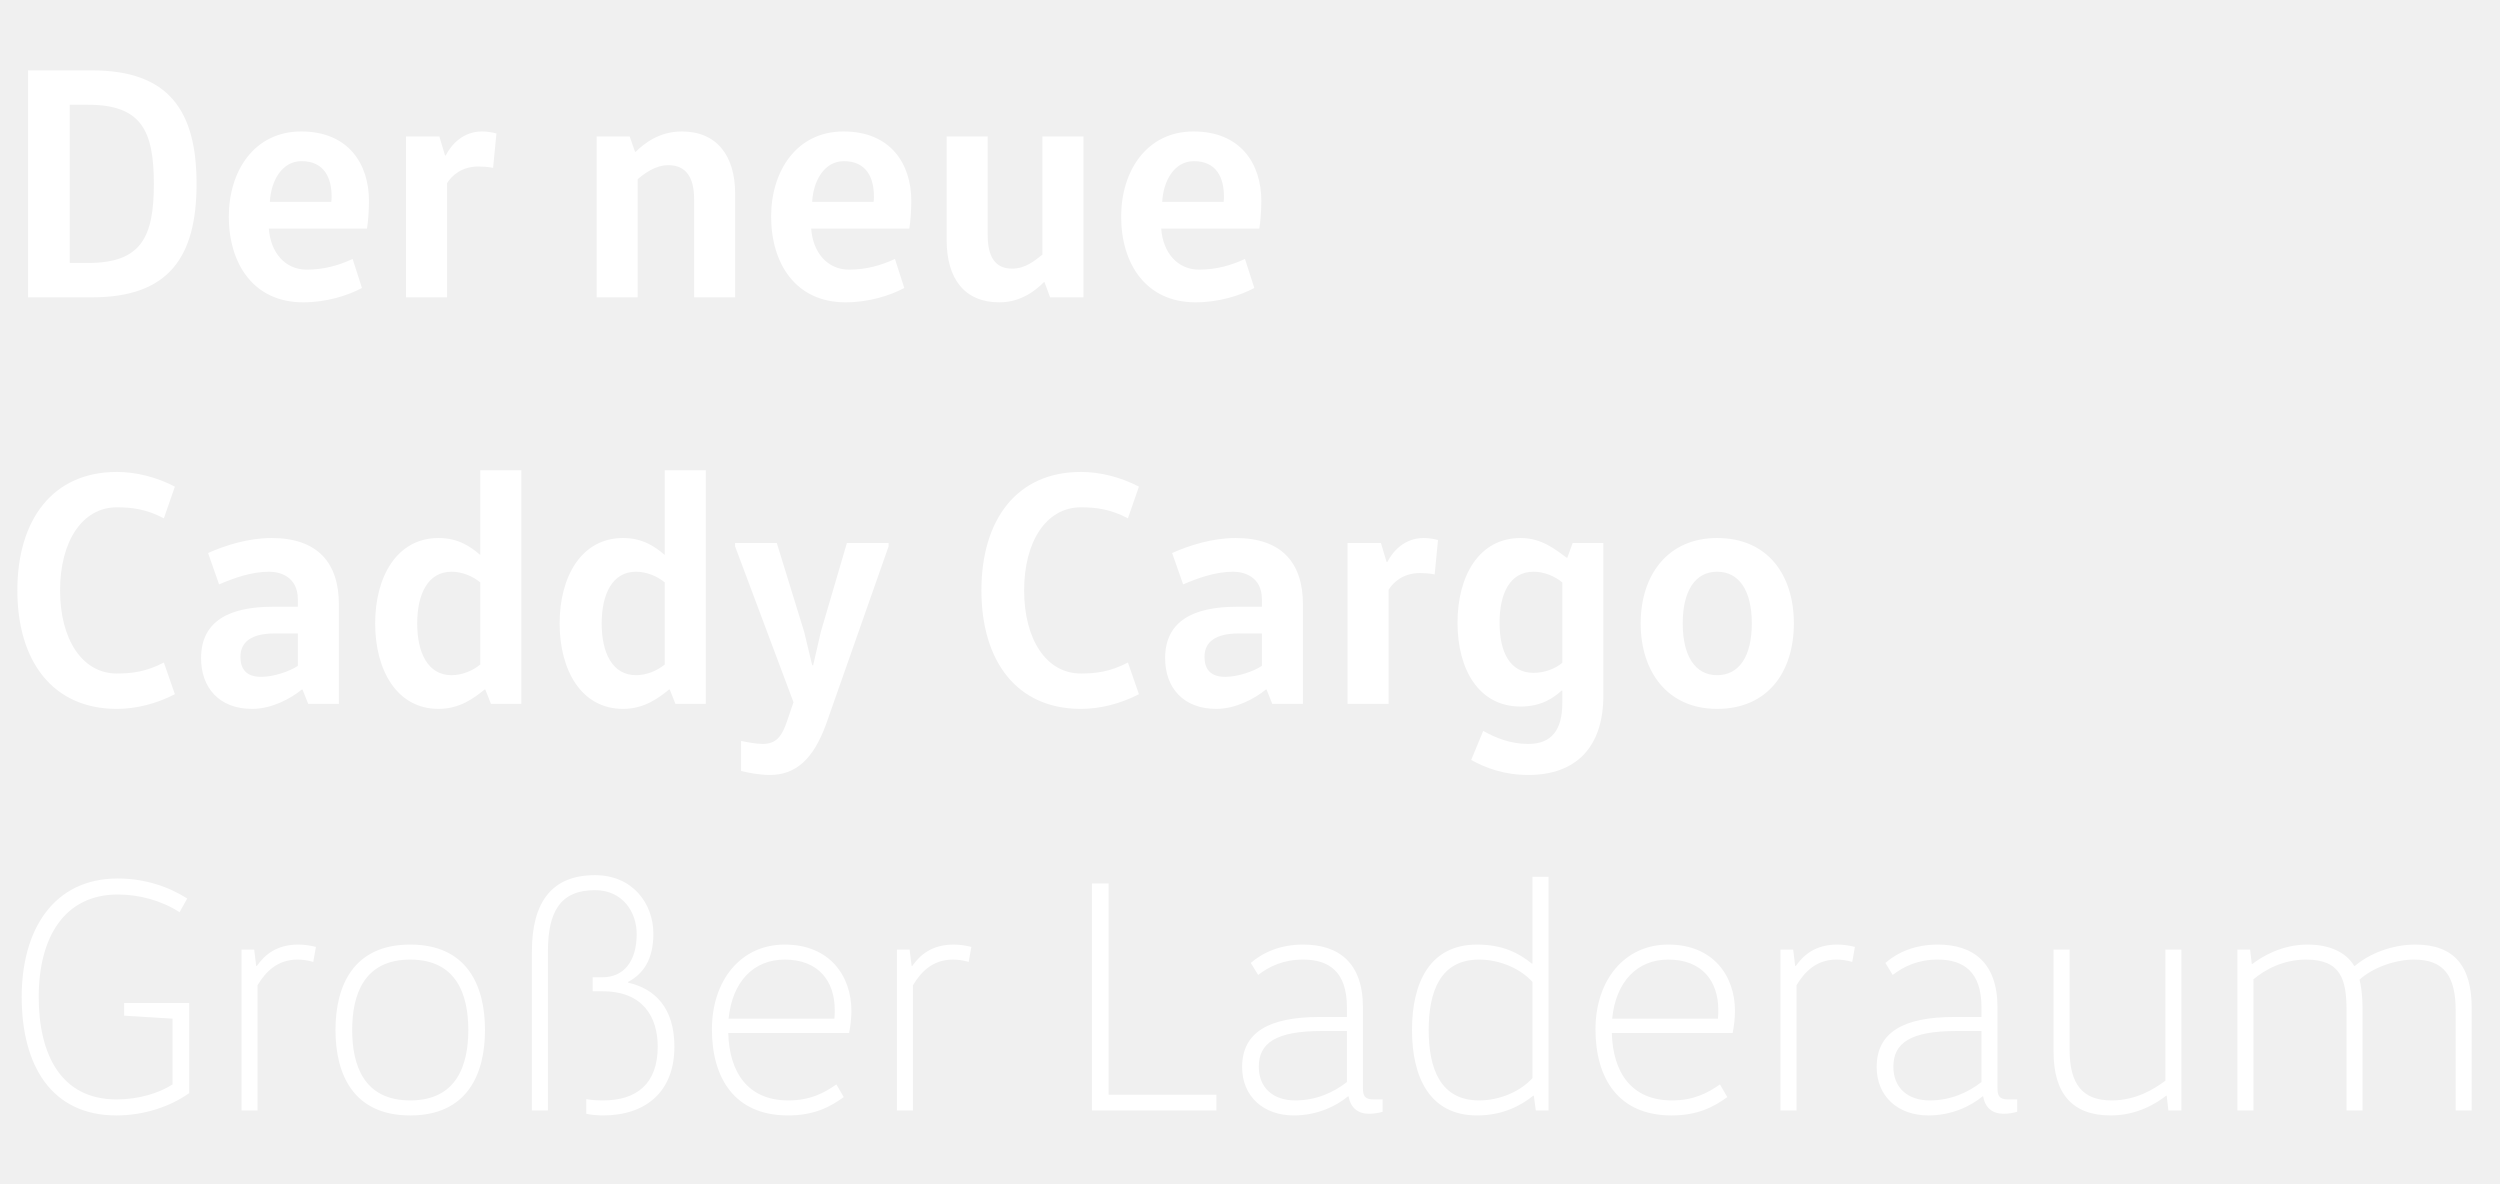
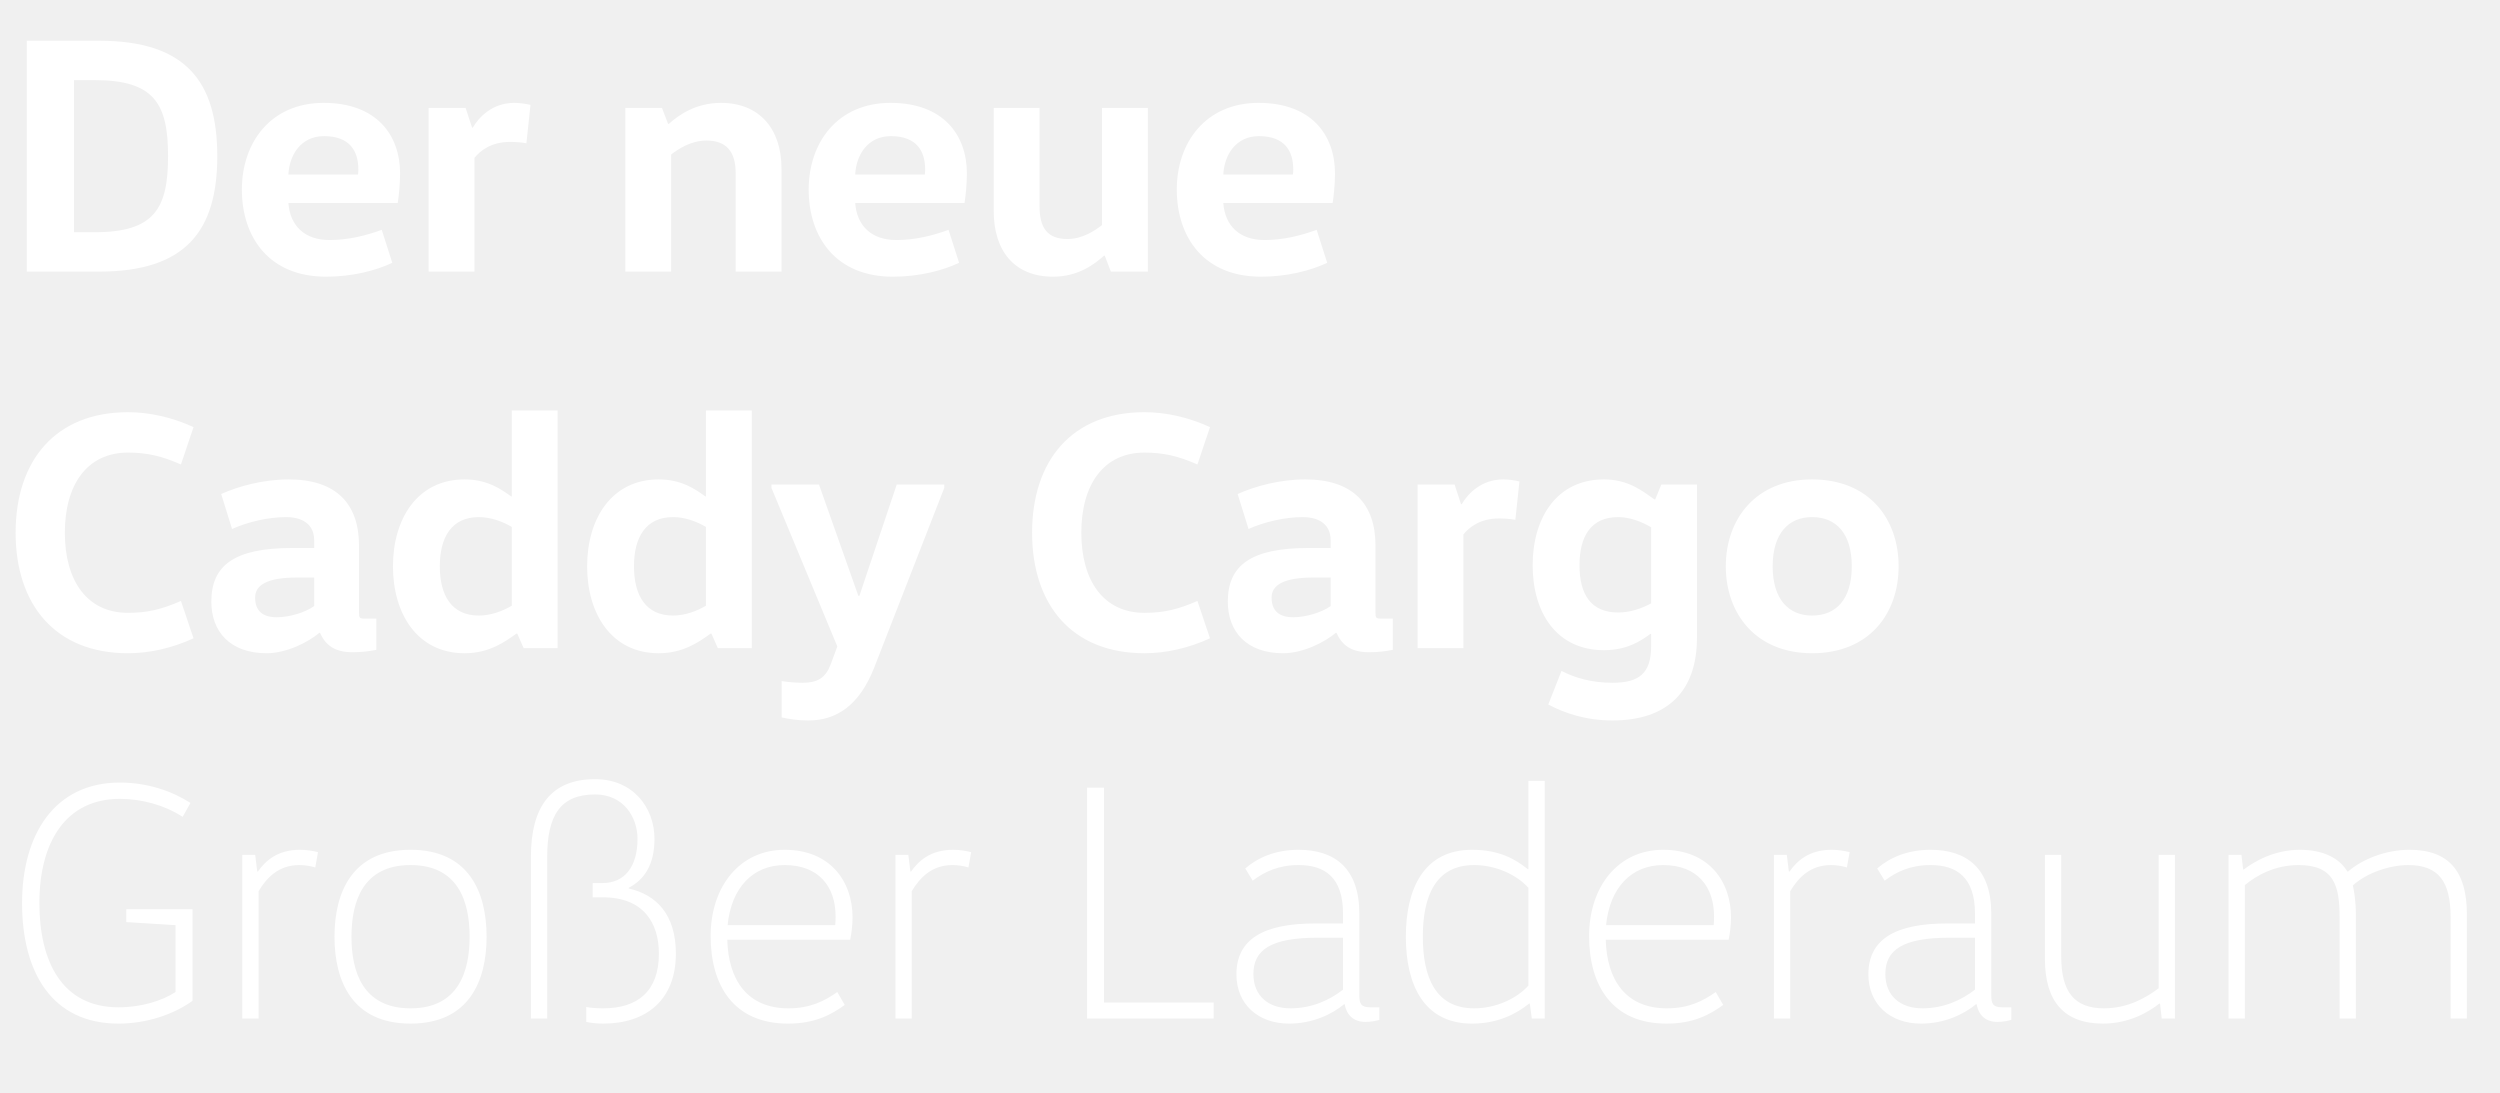
- <svg xmlns="http://www.w3.org/2000/svg" viewBox="0 0 412 195" fill="none">
-   <path d="M4.62 49H15.18C27.775 49 32.395 42.4 32.395 30.3C32.395 18.2 27.775 11.6 15.18 11.6H4.62V49ZM11.495 43.335V17.265H14.52C23.265 17.265 25.355 21.5 25.355 30.3C25.355 39.1 23.265 43.335 14.52 43.335H11.495ZM60.477 37.67C60.642 36.735 60.807 34.81 60.807 33.105C60.807 27 57.397 21.665 49.642 21.665C41.887 21.665 37.707 28.21 37.707 35.69C37.707 43.39 41.722 49.825 49.972 49.825C53.767 49.825 57.287 48.725 59.652 47.46L58.112 42.675C55.857 43.72 53.437 44.435 50.522 44.435C47.002 44.435 44.582 41.63 44.307 37.67H60.477ZM44.472 33.27C44.637 29.915 46.397 26.56 49.697 26.56C53.437 26.56 54.647 29.31 54.647 32.39C54.647 32.665 54.647 32.995 54.592 33.27H44.472ZM66.907 22.49V49H73.672V30.19C74.497 28.87 76.147 27.44 78.842 27.44C79.447 27.44 80.437 27.495 81.262 27.66L81.812 21.995C81.207 21.83 80.327 21.665 79.447 21.665C76.312 21.665 74.387 23.81 73.452 25.625H73.342L72.407 22.49H66.907ZM98.328 22.49V49H105.093V29.53C106.138 28.65 107.953 27.22 110.153 27.22C113.013 27.22 114.388 29.2 114.388 32.775V49H121.153V31.95C121.153 25.515 118.018 21.665 112.353 21.665C108.613 21.665 106.083 23.7 104.763 25.02H104.653L103.773 22.49H98.328ZM149.852 37.67C150.017 36.735 150.182 34.81 150.182 33.105C150.182 27 146.772 21.665 139.017 21.665C131.262 21.665 127.082 28.21 127.082 35.69C127.082 43.39 131.097 49.825 139.347 49.825C143.142 49.825 146.662 48.725 149.027 47.46L147.487 42.675C145.232 43.72 142.812 44.435 139.897 44.435C136.377 44.435 133.957 41.63 133.682 37.67H149.852ZM133.847 33.27C134.012 29.915 135.772 26.56 139.072 26.56C142.812 26.56 144.022 29.31 144.022 32.39C144.022 32.665 144.022 32.995 143.967 33.27H133.847ZM156.007 22.49V39.54C156.007 45.975 158.977 49.825 164.697 49.825C168.327 49.825 170.747 47.79 172.067 46.47H172.122L173.057 49H178.557V22.49H171.792V41.96C170.637 42.84 169.097 44.27 166.787 44.27C163.982 44.27 162.772 42.29 162.772 38.715V22.49H156.007ZM207.537 37.67C207.702 36.735 207.867 34.81 207.867 33.105C207.867 27 204.457 21.665 196.702 21.665C188.947 21.665 184.767 28.21 184.767 35.69C184.767 43.39 188.782 49.825 197.032 49.825C200.827 49.825 204.347 48.725 206.712 47.46L205.172 42.675C202.917 43.72 200.497 44.435 197.582 44.435C194.062 44.435 191.642 41.63 191.367 37.67H207.537ZM191.532 33.27C191.697 29.915 193.457 26.56 196.757 26.56C200.497 26.56 201.707 29.31 201.707 32.39C201.707 32.665 201.707 32.995 201.652 33.27H191.532ZM2.86 97.3C2.86 108.96 8.69 116.825 19.25 116.825C22.385 116.825 25.74 116 28.82 114.405L27.005 109.18C24.09 110.72 21.67 110.995 19.25 110.995C13.53 110.995 9.9 105.33 9.9 97.3C9.9 89.27 13.53 83.605 19.25 83.605C21.67 83.605 24.09 83.88 27.005 85.42L28.82 80.195C25.74 78.6 22.385 77.775 19.25 77.775C8.69 77.775 2.86 85.64 2.86 97.3ZM49.085 104.395V109.73C47.71 110.665 45.07 111.545 43.035 111.545C40.56 111.545 39.625 110.225 39.625 108.245C39.625 105.715 41.55 104.395 45.235 104.395H49.085ZM55.85 116V99.61C55.85 92.79 52.385 88.665 44.74 88.665C40.945 88.665 37.095 89.875 34.29 91.14L36.105 96.31C38.525 95.265 41.44 94.22 44.355 94.22C46.005 94.22 49.085 94.935 49.085 98.785V99.995H44.905C37.865 99.995 33.135 102.305 33.135 108.465C33.135 113.305 36.105 116.825 41.55 116.825C44.795 116.825 47.93 115.12 49.745 113.635H49.855L50.79 116H55.85ZM79.151 109.51C77.886 110.555 76.126 111.27 74.421 111.27C70.516 111.27 68.756 107.585 68.756 102.745C68.756 97.905 70.516 94.22 74.421 94.22C76.126 94.22 77.886 94.935 79.151 95.98V109.51ZM79.151 77.5V91.415H79.096C77.611 90.15 75.576 88.665 72.276 88.665C65.401 88.665 61.826 95.045 61.826 102.745C61.826 110.445 65.401 116.825 72.276 116.825C75.796 116.825 78.161 115.01 79.866 113.635H79.976L80.911 116H85.916V77.5H79.151ZM109.551 109.51C108.286 110.555 106.526 111.27 104.821 111.27C100.916 111.27 99.156 107.585 99.156 102.745C99.156 97.905 100.916 94.22 104.821 94.22C106.526 94.22 108.286 94.935 109.551 95.98V109.51ZM109.551 77.5V91.415H109.496C108.011 90.15 105.976 88.665 102.676 88.665C95.801 88.665 92.226 95.045 92.226 102.745C92.226 110.445 95.801 116.825 102.676 116.825C106.196 116.825 108.561 115.01 110.266 113.635H110.376L111.311 116H116.316V77.5H109.551ZM146.441 89.49H139.566L135.276 104.12L134.011 109.62H133.846L132.526 104.12L128.016 89.49H121.141V90.04L130.766 115.725L129.721 118.805C128.841 121.445 127.851 122.6 125.706 122.6C124.661 122.6 123.176 122.325 122.131 122.105V127.055C123.231 127.33 125.101 127.715 126.861 127.715C131.041 127.715 134.011 125.24 136.156 119.3L146.441 90.04V89.49ZM161.737 97.3C161.737 108.96 167.567 116.825 178.127 116.825C181.262 116.825 184.617 116 187.697 114.405L185.882 109.18C182.967 110.72 180.547 110.995 178.127 110.995C172.407 110.995 168.777 105.33 168.777 97.3C168.777 89.27 172.407 83.605 178.127 83.605C180.547 83.605 182.967 83.88 185.882 85.42L187.697 80.195C184.617 78.6 181.262 77.775 178.127 77.775C167.567 77.775 161.737 85.64 161.737 97.3ZM207.962 104.395V109.73C206.587 110.665 203.947 111.545 201.912 111.545C199.437 111.545 198.502 110.225 198.502 108.245C198.502 105.715 200.427 104.395 204.112 104.395H207.962ZM214.727 116V99.61C214.727 92.79 211.262 88.665 203.617 88.665C199.822 88.665 195.972 89.875 193.167 91.14L194.982 96.31C197.402 95.265 200.317 94.22 203.232 94.22C204.882 94.22 207.962 94.935 207.962 98.785V99.995H203.782C196.742 99.995 192.012 102.305 192.012 108.465C192.012 113.305 194.982 116.825 200.427 116.825C203.672 116.825 206.807 115.12 208.622 113.635H208.732L209.667 116H214.727ZM222.078 89.49V116H228.843V97.19C229.668 95.87 231.318 94.44 234.013 94.44C234.618 94.44 235.608 94.495 236.433 94.66L236.983 88.995C236.378 88.83 235.498 88.665 234.618 88.665C231.483 88.665 229.558 90.81 228.623 92.625H228.513L227.578 89.49H222.078ZM257.468 109.235C256.203 110.28 254.443 110.885 252.738 110.885C248.833 110.885 247.128 107.475 247.128 102.635C247.128 97.795 248.833 94.22 252.738 94.22C254.443 94.22 256.203 94.935 257.468 95.98V109.235ZM264.233 89.49H259.173L258.293 91.91H258.183C256.368 90.59 254.113 88.665 250.593 88.665C243.718 88.665 240.198 94.935 240.198 102.635C240.198 110.335 243.718 116.44 250.593 116.44C253.948 116.44 255.983 115.065 257.358 113.8H257.468V115.835C257.468 120.235 255.763 122.6 251.858 122.6C248.833 122.6 246.413 121.555 244.433 120.455L242.453 125.24C244.818 126.56 247.898 127.715 251.858 127.715C259.723 127.715 264.233 123.15 264.233 114.625V89.49ZM277.313 102.745C277.313 97.41 279.348 94.22 282.978 94.22C286.663 94.22 288.698 97.41 288.698 102.745C288.698 108.08 286.663 111.27 282.978 111.27C279.348 111.27 277.313 108.08 277.313 102.745ZM295.628 102.745C295.628 94.77 291.338 88.665 282.978 88.665C274.838 88.665 270.383 94.77 270.383 102.745C270.383 110.72 274.838 116.825 282.978 116.825C291.338 116.825 295.628 110.72 295.628 102.745Z" fill="white" />
-   <path d="M20.46 165.29V167.38L28.435 167.875V178.71C26.235 180.14 22.88 181.185 19.195 181.185C10.01 181.185 6.38 173.705 6.38 164.3C6.38 154.4 10.67 147.415 19.415 147.415C22.935 147.415 26.62 148.405 29.59 150.33L30.855 148.075C27.94 146.205 23.98 144.775 19.415 144.775C8.8 144.775 3.575 153.245 3.575 164.3C3.575 175.52 8.415 183.825 19.195 183.825C23.76 183.825 28.105 182.34 31.185 180.14V165.29H20.46ZM39.801 156.49V183H42.441V162.375C43.761 160.175 45.686 158.14 49.041 158.14C49.811 158.14 50.691 158.25 51.626 158.525L52.066 156.05C51.241 155.83 50.141 155.665 49.151 155.665C45.466 155.665 43.541 157.48 42.331 159.185H42.221L41.891 156.49H39.801ZM58.038 169.745C58.038 164.025 59.908 158.14 67.608 158.14C75.308 158.14 77.178 164.025 77.178 169.745C77.178 175.465 75.308 181.35 67.608 181.35C59.908 181.35 58.038 175.465 58.038 169.745ZM79.928 169.745C79.928 162.485 77.013 155.665 67.608 155.665C58.203 155.665 55.288 162.485 55.288 169.745C55.288 177.005 58.203 183.825 67.608 183.825C77.013 183.825 79.928 177.005 79.928 169.745ZM87.657 183H90.297V156.82C90.297 150.165 92.387 146.7 98.052 146.7C102.672 146.7 104.927 150.385 104.927 153.905C104.927 158.47 102.782 161.055 99.262 161.055H97.667V163.365H99.317C105.917 163.365 108.392 167.545 108.392 172.495C108.392 178.6 104.927 181.35 99.372 181.35C98.547 181.35 97.337 181.295 96.622 181.13V183.55C97.227 183.715 98.547 183.825 99.372 183.825C106.357 183.825 111.142 179.975 111.142 172.495C111.142 166.06 107.897 162.925 103.497 161.935V161.825C106.027 160.505 107.677 158.085 107.677 153.905C107.677 148.845 104.212 144.225 98.052 144.225C91.012 144.225 87.657 148.57 87.657 156.82V183ZM139.929 170.24C140.149 169.195 140.314 167.765 140.314 166.61C140.314 160.835 136.739 155.665 129.314 155.665C122.054 155.665 117.324 161.605 117.324 169.635C117.324 177.665 121.064 183.825 129.864 183.825C134.209 183.825 136.849 182.395 139.049 180.8L137.839 178.71C135.804 180.14 133.494 181.35 129.919 181.35C123.209 181.35 120.184 176.675 120.019 170.24H139.929ZM129.314 158.14C134.869 158.14 137.564 161.66 137.564 166.445C137.564 166.83 137.564 167.325 137.509 167.875H120.074C120.679 161.77 124.199 158.14 129.314 158.14ZM147.813 156.49V183H150.453V162.375C151.773 160.175 153.698 158.14 157.053 158.14C157.823 158.14 158.703 158.25 159.638 158.525L160.078 156.05C159.253 155.83 158.153 155.665 157.163 155.665C153.478 155.665 151.553 157.48 150.343 159.185H150.233L149.903 156.49H147.813ZM179.952 145.6V183H200.467V180.415H182.702V145.6H179.952ZM227.856 181.185H226.371C224.886 181.185 224.611 180.58 224.611 179.26V166.005C224.611 158.69 220.651 155.665 214.766 155.665C211.026 155.665 208.166 156.93 206.131 158.69L207.341 160.67C209.211 159.24 211.521 158.14 214.766 158.14C219.001 158.14 221.971 160.12 221.971 166.005V167.6H217.461C209.101 167.6 204.701 170.13 204.701 175.85C204.701 180.69 208.221 183.825 213.226 183.825C217.076 183.825 220.211 182.285 222.136 180.69H222.246C222.576 182.56 223.786 183.55 225.601 183.55C226.536 183.55 227.306 183.385 227.856 183.22V181.185ZM221.971 169.91V178.325C219.771 180.03 216.911 181.35 213.446 181.35C209.871 181.35 207.451 179.315 207.451 175.795C207.451 171.89 210.256 169.91 217.846 169.91H221.971ZM252.553 177.665C250.573 179.865 247.163 181.35 243.753 181.35C237.428 181.35 235.448 176.18 235.448 169.745C235.448 163.31 237.428 158.14 243.753 158.14C247.163 158.14 250.573 159.625 252.553 161.825V177.665ZM252.553 144.5V158.8H252.443C250.408 157.15 247.768 155.665 243.423 155.665C235.558 155.665 232.698 162.045 232.698 169.745C232.698 177.445 235.558 183.825 243.423 183.825C247.603 183.825 250.628 182.23 252.663 180.58H252.773L253.103 183H255.193V144.5H252.553ZM285.54 170.24C285.76 169.195 285.925 167.765 285.925 166.61C285.925 160.835 282.35 155.665 274.925 155.665C267.665 155.665 262.935 161.605 262.935 169.635C262.935 177.665 266.675 183.825 275.475 183.825C279.82 183.825 282.46 182.395 284.66 180.8L283.45 178.71C281.415 180.14 279.105 181.35 275.53 181.35C268.82 181.35 265.795 176.675 265.63 170.24H285.54ZM274.925 158.14C280.48 158.14 283.175 161.66 283.175 166.445C283.175 166.83 283.175 167.325 283.12 167.875H265.685C266.29 161.77 269.81 158.14 274.925 158.14ZM293.424 156.49V183H296.064V162.375C297.384 160.175 299.309 158.14 302.664 158.14C303.434 158.14 304.314 158.25 305.249 158.525L305.689 156.05C304.864 155.83 303.764 155.665 302.774 155.665C299.089 155.665 297.164 157.48 295.954 159.185H295.844L295.514 156.49H293.424ZM332.431 181.185H330.946C329.461 181.185 329.186 180.58 329.186 179.26V166.005C329.186 158.69 325.226 155.665 319.341 155.665C315.601 155.665 312.741 156.93 310.706 158.69L311.916 160.67C313.786 159.24 316.096 158.14 319.341 158.14C323.576 158.14 326.546 160.12 326.546 166.005V167.6H322.036C313.676 167.6 309.276 170.13 309.276 175.85C309.276 180.69 312.796 183.825 317.801 183.825C321.651 183.825 324.786 182.285 326.711 180.69H326.821C327.151 182.56 328.361 183.55 330.176 183.55C331.111 183.55 331.881 183.385 332.431 183.22V181.185ZM326.546 169.91V178.325C324.346 180.03 321.486 181.35 318.021 181.35C314.446 181.35 312.026 179.315 312.026 175.795C312.026 171.89 314.831 169.91 322.421 169.91H326.546ZM359.493 183V156.49H356.853V178.105C354.928 179.535 351.958 181.35 347.998 181.35C343.213 181.35 341.068 178.71 341.068 172.935V156.49H338.428V173.375C338.428 180.195 341.508 183.825 347.833 183.825C352.178 183.825 355.368 181.845 356.963 180.58H357.073L357.348 183H359.493ZM368.726 156.49V183H371.366V161.385C373.291 159.79 376.261 158.14 380.056 158.14C385.831 158.14 386.711 161.495 386.711 166.555V183H389.351V166.115C389.351 164.08 389.076 162.32 388.856 161.44C391.166 159.35 394.906 158.14 397.821 158.14C402.771 158.14 404.696 160.835 404.696 166.555V183H407.336V166.115C407.336 159.24 404.476 155.665 398.041 155.665C394.136 155.665 390.396 157.205 388.086 159.185H387.976C386.656 156.985 384.016 155.665 380.276 155.665C376.096 155.665 372.851 157.59 371.201 158.855H371.091L370.816 156.49H368.726Z" fill="white" />
+ <svg xmlns="http://www.w3.org/2000/svg" width="405" height="177" viewBox="0 0 405 177" fill="none">
+   <path d="M20.46 147.29V149.38L28.435 149.875V160.71C26.235 162.14 22.88 163.185 19.195 163.185C10.01 163.185 6.38 155.705 6.38 146.3C6.38 136.4 10.67 129.415 19.415 129.415C22.935 129.415 26.62 130.405 29.59 132.33L30.855 130.075C27.94 128.205 23.98 126.775 19.415 126.775C8.8 126.775 3.575 135.245 3.575 146.3C3.575 157.52 8.415 165.825 19.195 165.825C23.76 165.825 28.105 164.34 31.185 162.14V147.29H20.46ZM39.251 138.49V165H41.891V144.375C43.211 142.175 45.136 140.14 48.491 140.14C49.261 140.14 50.141 140.25 51.076 140.525L51.516 138.05C50.691 137.83 49.591 137.665 48.601 137.665C44.916 137.665 42.991 139.48 41.781 141.185H41.671L41.341 138.49H39.251ZM56.938 151.745C56.938 146.025 58.808 140.14 66.508 140.14C74.208 140.14 76.078 146.025 76.078 151.745C76.078 157.465 74.208 163.35 66.508 163.35C58.808 163.35 56.938 157.465 56.938 151.745ZM78.828 151.745C78.828 144.485 75.913 137.665 66.508 137.665C57.103 137.665 54.188 144.485 54.188 151.745C54.188 159.005 57.103 165.825 66.508 165.825C75.913 165.825 78.828 159.005 78.828 151.745ZM86.007 165H88.647V138.82C88.647 132.165 90.737 128.7 96.402 128.7C101.022 128.7 103.277 132.385 103.277 135.905C103.277 140.47 101.132 143.055 97.612 143.055H96.017V145.365H97.667C104.267 145.365 106.742 149.545 106.742 154.495C106.742 160.6 103.277 163.35 97.722 163.35C96.897 163.35 95.687 163.295 94.972 163.13V165.55C95.577 165.715 96.897 165.825 97.722 165.825C104.707 165.825 109.492 161.975 109.492 154.495C109.492 148.06 106.247 144.925 101.847 143.935V143.825C104.377 142.505 106.027 140.085 106.027 135.905C106.027 130.845 102.562 126.225 96.402 126.225C89.362 126.225 86.007 130.57 86.007 138.82V165ZM137.729 152.24C137.949 151.195 138.114 149.765 138.114 148.61C138.114 142.835 134.539 137.665 127.114 137.665C119.854 137.665 115.124 143.605 115.124 151.635C115.124 159.665 118.864 165.825 127.664 165.825C132.009 165.825 134.649 164.395 136.849 162.8L135.639 160.71C133.604 162.14 131.294 163.35 127.719 163.35C121.009 163.35 117.984 158.675 117.819 152.24H137.729ZM127.114 140.14C132.669 140.14 135.364 143.66 135.364 148.445C135.364 148.83 135.364 149.325 135.309 149.875H117.874C118.479 143.77 121.999 140.14 127.114 140.14ZM145.063 138.49V165H147.703V144.375C149.023 142.175 150.948 140.14 154.303 140.14C155.073 140.14 155.953 140.25 156.888 140.525L157.328 138.05C156.503 137.83 155.403 137.665 154.413 137.665C150.728 137.665 148.803 139.48 147.593 141.185H147.483L147.153 138.49H145.063ZM176.102 127.6V165H196.617V162.415H178.852V127.6H176.102ZM223.456 163.185H221.971C220.486 163.185 220.211 162.58 220.211 161.26V148.005C220.211 140.69 216.251 137.665 210.366 137.665C206.626 137.665 203.766 138.93 201.731 140.69L202.941 142.67C204.811 141.24 207.121 140.14 210.366 140.14C214.601 140.14 217.571 142.12 217.571 148.005V149.6H213.061C204.701 149.6 200.301 152.13 200.301 157.85C200.301 162.69 203.821 165.825 208.826 165.825C212.676 165.825 215.811 164.285 217.736 162.69H217.846C218.176 164.56 219.386 165.55 221.201 165.55C222.136 165.55 222.906 165.385 223.456 165.22V163.185ZM217.571 151.91V160.325C215.371 162.03 212.511 163.35 209.046 163.35C205.471 163.35 203.051 161.315 203.051 157.795C203.051 153.89 205.856 151.91 213.446 151.91H217.571ZM247.603 159.665C245.623 161.865 242.213 163.35 238.803 163.35C232.478 163.35 230.498 158.18 230.498 151.745C230.498 145.31 232.478 140.14 238.803 140.14C242.213 140.14 245.623 141.625 247.603 143.825V159.665ZM247.603 126.5V140.8H247.493C245.458 139.15 242.818 137.665 238.473 137.665C230.608 137.665 227.748 144.045 227.748 151.745C227.748 159.445 230.608 165.825 238.473 165.825C242.653 165.825 245.678 164.23 247.713 162.58H247.823L248.153 165H250.243V126.5H247.603ZM280.04 152.24C280.26 151.195 280.425 149.765 280.425 148.61C280.425 142.835 276.85 137.665 269.425 137.665C262.165 137.665 257.435 143.605 257.435 151.635C257.435 159.665 261.175 165.825 269.975 165.825C274.32 165.825 276.96 164.395 279.16 162.8L277.95 160.71C275.915 162.14 273.605 163.35 270.03 163.35C263.32 163.35 260.295 158.675 260.13 152.24H280.04ZM269.425 140.14C274.98 140.14 277.675 143.66 277.675 148.445C277.675 148.83 277.675 149.325 277.62 149.875H260.185C260.79 143.77 264.31 140.14 269.425 140.14ZM287.374 138.49V165H290.014V144.375C291.334 142.175 293.259 140.14 296.614 140.14C297.384 140.14 298.264 140.25 299.199 140.525L299.639 138.05C298.814 137.83 297.714 137.665 296.724 137.665C293.039 137.665 291.114 139.48 289.904 141.185H289.794L289.464 138.49H287.374ZM325.831 163.185H324.346C322.861 163.185 322.586 162.58 322.586 161.26V148.005C322.586 140.69 318.626 137.665 312.741 137.665C309.001 137.665 306.141 138.93 304.106 140.69L305.316 142.67C307.186 141.24 309.496 140.14 312.741 140.14C316.976 140.14 319.946 142.12 319.946 148.005V149.6H315.436C307.076 149.6 302.676 152.13 302.676 157.85C302.676 162.69 306.196 165.825 311.201 165.825C315.051 165.825 318.186 164.285 320.111 162.69H320.221C320.551 164.56 321.761 165.55 323.576 165.55C324.511 165.55 325.281 165.385 325.831 165.22V163.185ZM319.946 151.91V160.325C317.746 162.03 314.886 163.35 311.421 163.35C307.846 163.35 305.426 161.315 305.426 157.795C305.426 153.89 308.231 151.91 315.821 151.91H319.946ZM352.343 165V138.49H349.703V160.105C347.778 161.535 344.808 163.35 340.848 163.35C336.063 163.35 333.918 160.71 333.918 154.935V138.49H331.278V155.375C331.278 162.195 334.358 165.825 340.683 165.825C345.028 165.825 348.218 163.845 349.813 162.58H349.923L350.198 165H352.343ZM361.026 138.49V165H363.666V143.385C365.591 141.79 368.561 140.14 372.356 140.14C378.131 140.14 379.011 143.495 379.011 148.555V165H381.651V148.115C381.651 146.08 381.376 144.32 381.156 143.44C383.466 141.35 387.206 140.14 390.121 140.14C395.071 140.14 396.996 142.835 396.996 148.555V165H399.636V148.115C399.636 141.24 396.776 137.665 390.341 137.665C386.436 137.665 382.696 139.205 380.386 141.185H380.276C378.956 138.985 376.316 137.665 372.576 137.665C368.396 137.665 365.151 139.59 363.501 140.855H363.391L363.116 138.49H361.026Z" fill="white" />
+   <path d="M4.345 44H16.06C30.085 44 35.2 37.4 35.2 25.3C35.2 13.2 30.085 6.6 16.06 6.6H4.345V44ZM11.99 37.62V12.98H15.345C25.025 12.98 27.225 16.83 27.225 25.3C27.225 33.77 25.025 37.62 15.345 37.62H11.99ZM64.429 32.89C64.594 31.955 64.814 29.81 64.814 28.105C64.814 21.89 61.019 16.665 52.439 16.665C43.804 16.665 39.184 23.155 39.184 30.69C39.184 38.5 43.639 44.825 52.824 44.825C57.059 44.825 60.909 43.835 63.549 42.57L61.844 37.235C59.259 38.17 56.454 38.885 53.374 38.885C49.414 38.885 46.994 36.63 46.719 32.89H64.429ZM46.719 28.27C46.884 25.08 48.754 22.055 52.494 22.055C56.674 22.055 58.049 24.475 58.049 27.445C58.049 27.72 58.049 27.995 57.994 28.27H46.719ZM69.437 17.49V44H76.862V25.575C77.797 24.42 79.557 22.99 82.637 22.99C83.297 22.99 84.452 23.045 85.277 23.21L85.937 16.995C85.277 16.83 84.232 16.665 83.297 16.665C79.777 16.665 77.577 18.975 76.587 20.68H76.477L75.432 17.49H69.437ZM101.303 17.49V44H108.728V25.025C109.883 24.145 111.918 22.77 114.448 22.77C117.693 22.77 119.178 24.585 119.178 28.05V44H126.603V27.28C126.603 20.9 123.028 16.665 116.813 16.665C112.633 16.665 109.883 18.7 108.343 20.075H108.233L107.243 17.49H101.303ZM156.251 32.89C156.416 31.955 156.636 29.81 156.636 28.105C156.636 21.89 152.841 16.665 144.261 16.665C135.626 16.665 131.006 23.155 131.006 30.69C131.006 38.5 135.461 44.825 144.646 44.825C148.881 44.825 152.731 43.835 155.371 42.57L153.666 37.235C151.081 38.17 148.276 38.885 145.196 38.885C141.236 38.885 138.816 36.63 138.541 32.89H156.251ZM138.541 28.27C138.706 25.08 140.576 22.055 144.316 22.055C148.496 22.055 149.871 24.475 149.871 27.445C149.871 27.72 149.871 27.995 149.816 28.27H138.541ZM160.984 17.49V34.21C160.984 40.59 164.284 44.825 170.609 44.825C174.734 44.825 177.374 42.735 178.859 41.415H178.969L179.959 44H185.954V17.49H178.529V36.465C177.374 37.345 175.394 38.72 172.919 38.72C169.674 38.72 168.409 36.905 168.409 33.44V17.49H160.984ZM215.885 32.89C216.05 31.955 216.27 29.81 216.27 28.105C216.27 21.89 212.475 16.665 203.895 16.665C195.26 16.665 190.64 23.155 190.64 30.69C190.64 38.5 195.095 44.825 204.28 44.825C208.515 44.825 212.365 43.835 215.005 42.57L213.3 37.235C210.715 38.17 207.91 38.885 204.83 38.885C200.87 38.885 198.45 36.63 198.175 32.89H215.885ZM198.175 28.27C198.34 25.08 200.21 22.055 203.95 22.055C208.13 22.055 209.505 24.475 209.505 27.445C209.505 27.72 209.505 27.995 209.45 28.27H198.175Z" fill="white" />
+   <path d="M2.53 86.3C2.53 97.96 8.965 105.825 20.735 105.825C24.2 105.825 27.885 105 31.35 103.405L29.315 97.355C26.18 98.73 23.815 99.28 20.735 99.28C14.08 99.28 10.505 94.055 10.505 86.3C10.505 78.545 14.08 73.32 20.735 73.32C23.815 73.32 26.18 73.87 29.315 75.245L31.35 69.195C27.885 67.6 24.2 66.775 20.735 66.775C8.965 66.775 2.53 74.64 2.53 86.3ZM58.161 88.39C58.161 81.57 54.421 77.665 46.776 77.665C42.651 77.665 38.636 78.765 35.831 80.03L37.591 85.695C40.176 84.54 43.476 83.77 46.391 83.77C47.986 83.77 50.901 84.265 50.901 87.565V88.775H47.326C37.976 88.775 34.236 91.58 34.236 97.465C34.236 102.305 37.261 105.825 43.201 105.825C46.446 105.825 49.966 104.01 51.726 102.525H51.836C52.771 104.56 54.256 105.66 57.116 105.66C58.711 105.66 59.811 105.495 60.966 105.275V100.215H59.041C58.216 100.215 58.161 100.05 58.161 99.225V88.39ZM50.901 93.56V98.18C49.361 99.28 46.776 99.995 44.851 99.995C42.596 99.995 41.331 99.005 41.331 96.805C41.331 94.825 43.201 93.56 48.096 93.56H50.901ZM82.909 98.125C81.424 99.005 79.499 99.72 77.574 99.72C73.174 99.72 71.249 96.475 71.249 91.745C71.249 87.015 73.174 83.77 77.574 83.77C79.499 83.77 81.424 84.485 82.909 85.365V98.125ZM82.909 66.5V80.415H82.799C81.204 79.26 78.949 77.665 75.264 77.665C67.619 77.665 63.659 84.045 63.659 91.745C63.659 99.445 67.619 105.825 75.264 105.825C79.224 105.825 81.754 104.01 83.679 102.635H83.789L84.834 105H90.334V66.5H82.909ZM114.364 98.125C112.879 99.005 110.954 99.72 109.029 99.72C104.629 99.72 102.704 96.475 102.704 91.745C102.704 87.015 104.629 83.77 109.029 83.77C110.954 83.77 112.879 84.485 114.364 85.365V98.125ZM114.364 66.5V80.415H114.254C112.659 79.26 110.404 77.665 106.719 77.665C99.074 77.665 95.114 84.045 95.114 91.745C95.114 99.445 99.074 105.825 106.719 105.825C110.679 105.825 113.209 104.01 115.134 102.635H115.244L116.289 105H121.789V66.5H114.364ZM152.97 78.49H145.27L139.22 96.53H139.055L132.675 78.49H124.975V79.04L135.645 104.725L134.545 107.695C133.72 109.84 132.4 110.61 130.035 110.61C129.43 110.61 127.89 110.555 126.625 110.335V116.22C127.89 116.495 129.21 116.715 130.97 116.715C135.59 116.715 139.22 114.185 141.585 108.245L152.97 79.04V78.49ZM167.199 86.3C167.199 97.96 173.634 105.825 185.404 105.825C188.869 105.825 192.554 105 196.019 103.405L193.984 97.355C190.849 98.73 188.484 99.28 185.404 99.28C178.749 99.28 175.174 94.055 175.174 86.3C175.174 78.545 178.749 73.32 185.404 73.32C188.484 73.32 190.849 73.87 193.984 75.245L196.019 69.195C192.554 67.6 188.869 66.775 185.404 66.775C173.634 66.775 167.199 74.64 167.199 86.3ZM222.83 88.39C222.83 81.57 219.09 77.665 211.445 77.665C207.32 77.665 203.305 78.765 200.5 80.03L202.26 85.695C204.845 84.54 208.145 83.77 211.06 83.77C212.655 83.77 215.57 84.265 215.57 87.565V88.775H211.995C202.645 88.775 198.905 91.58 198.905 97.465C198.905 102.305 201.93 105.825 207.87 105.825C211.115 105.825 214.635 104.01 216.395 102.525H216.505C217.44 104.56 218.925 105.66 221.785 105.66C223.38 105.66 224.48 105.495 225.635 105.275V100.215H223.71C222.885 100.215 222.83 100.05 222.83 99.225V88.39ZM215.57 93.56V98.18C214.03 99.28 211.445 99.995 209.52 99.995C207.265 99.995 206 99.005 206 96.805C206 94.825 207.87 93.56 212.765 93.56H215.57ZM229.648 78.49V105H237.073V86.575C238.008 85.42 239.768 83.99 242.848 83.99C243.508 83.99 244.663 84.045 245.488 84.21L246.148 77.995C245.488 77.83 244.443 77.665 243.508 77.665C239.988 77.665 237.788 79.975 236.798 81.68H236.688L235.643 78.49H229.648ZM267.484 97.74C265.999 98.565 264.074 99.225 262.149 99.225C257.749 99.225 255.879 96.31 255.879 91.58C255.879 86.85 257.749 83.77 262.149 83.77C264.074 83.77 265.999 84.54 267.484 85.42V97.74ZM274.909 78.49H269.134L268.144 80.91H268.034C266.054 79.535 263.799 77.665 259.839 77.665C252.194 77.665 248.289 83.88 248.289 91.58C248.289 99.28 252.194 105.33 259.839 105.33C263.579 105.33 265.779 103.845 267.374 102.69H267.484V104.67C267.484 109.07 265.559 110.61 261.214 110.61C257.914 110.61 255.164 109.84 252.964 108.685L250.819 114.13C253.404 115.505 256.869 116.715 261.214 116.715C269.904 116.715 274.909 112.205 274.909 103.295V78.49ZM287.171 91.745C287.171 86.41 289.756 83.77 293.551 83.77C297.456 83.77 299.986 86.41 299.986 91.745C299.986 97.08 297.456 99.72 293.551 99.72C289.756 99.72 287.171 97.08 287.171 91.745ZM307.576 91.745C307.576 84.045 302.791 77.665 293.551 77.665C284.476 77.665 279.581 84.045 279.581 91.745C279.581 99.445 284.476 105.825 293.551 105.825C302.791 105.825 307.576 99.445 307.576 91.745Z" fill="white" />
</svg>
